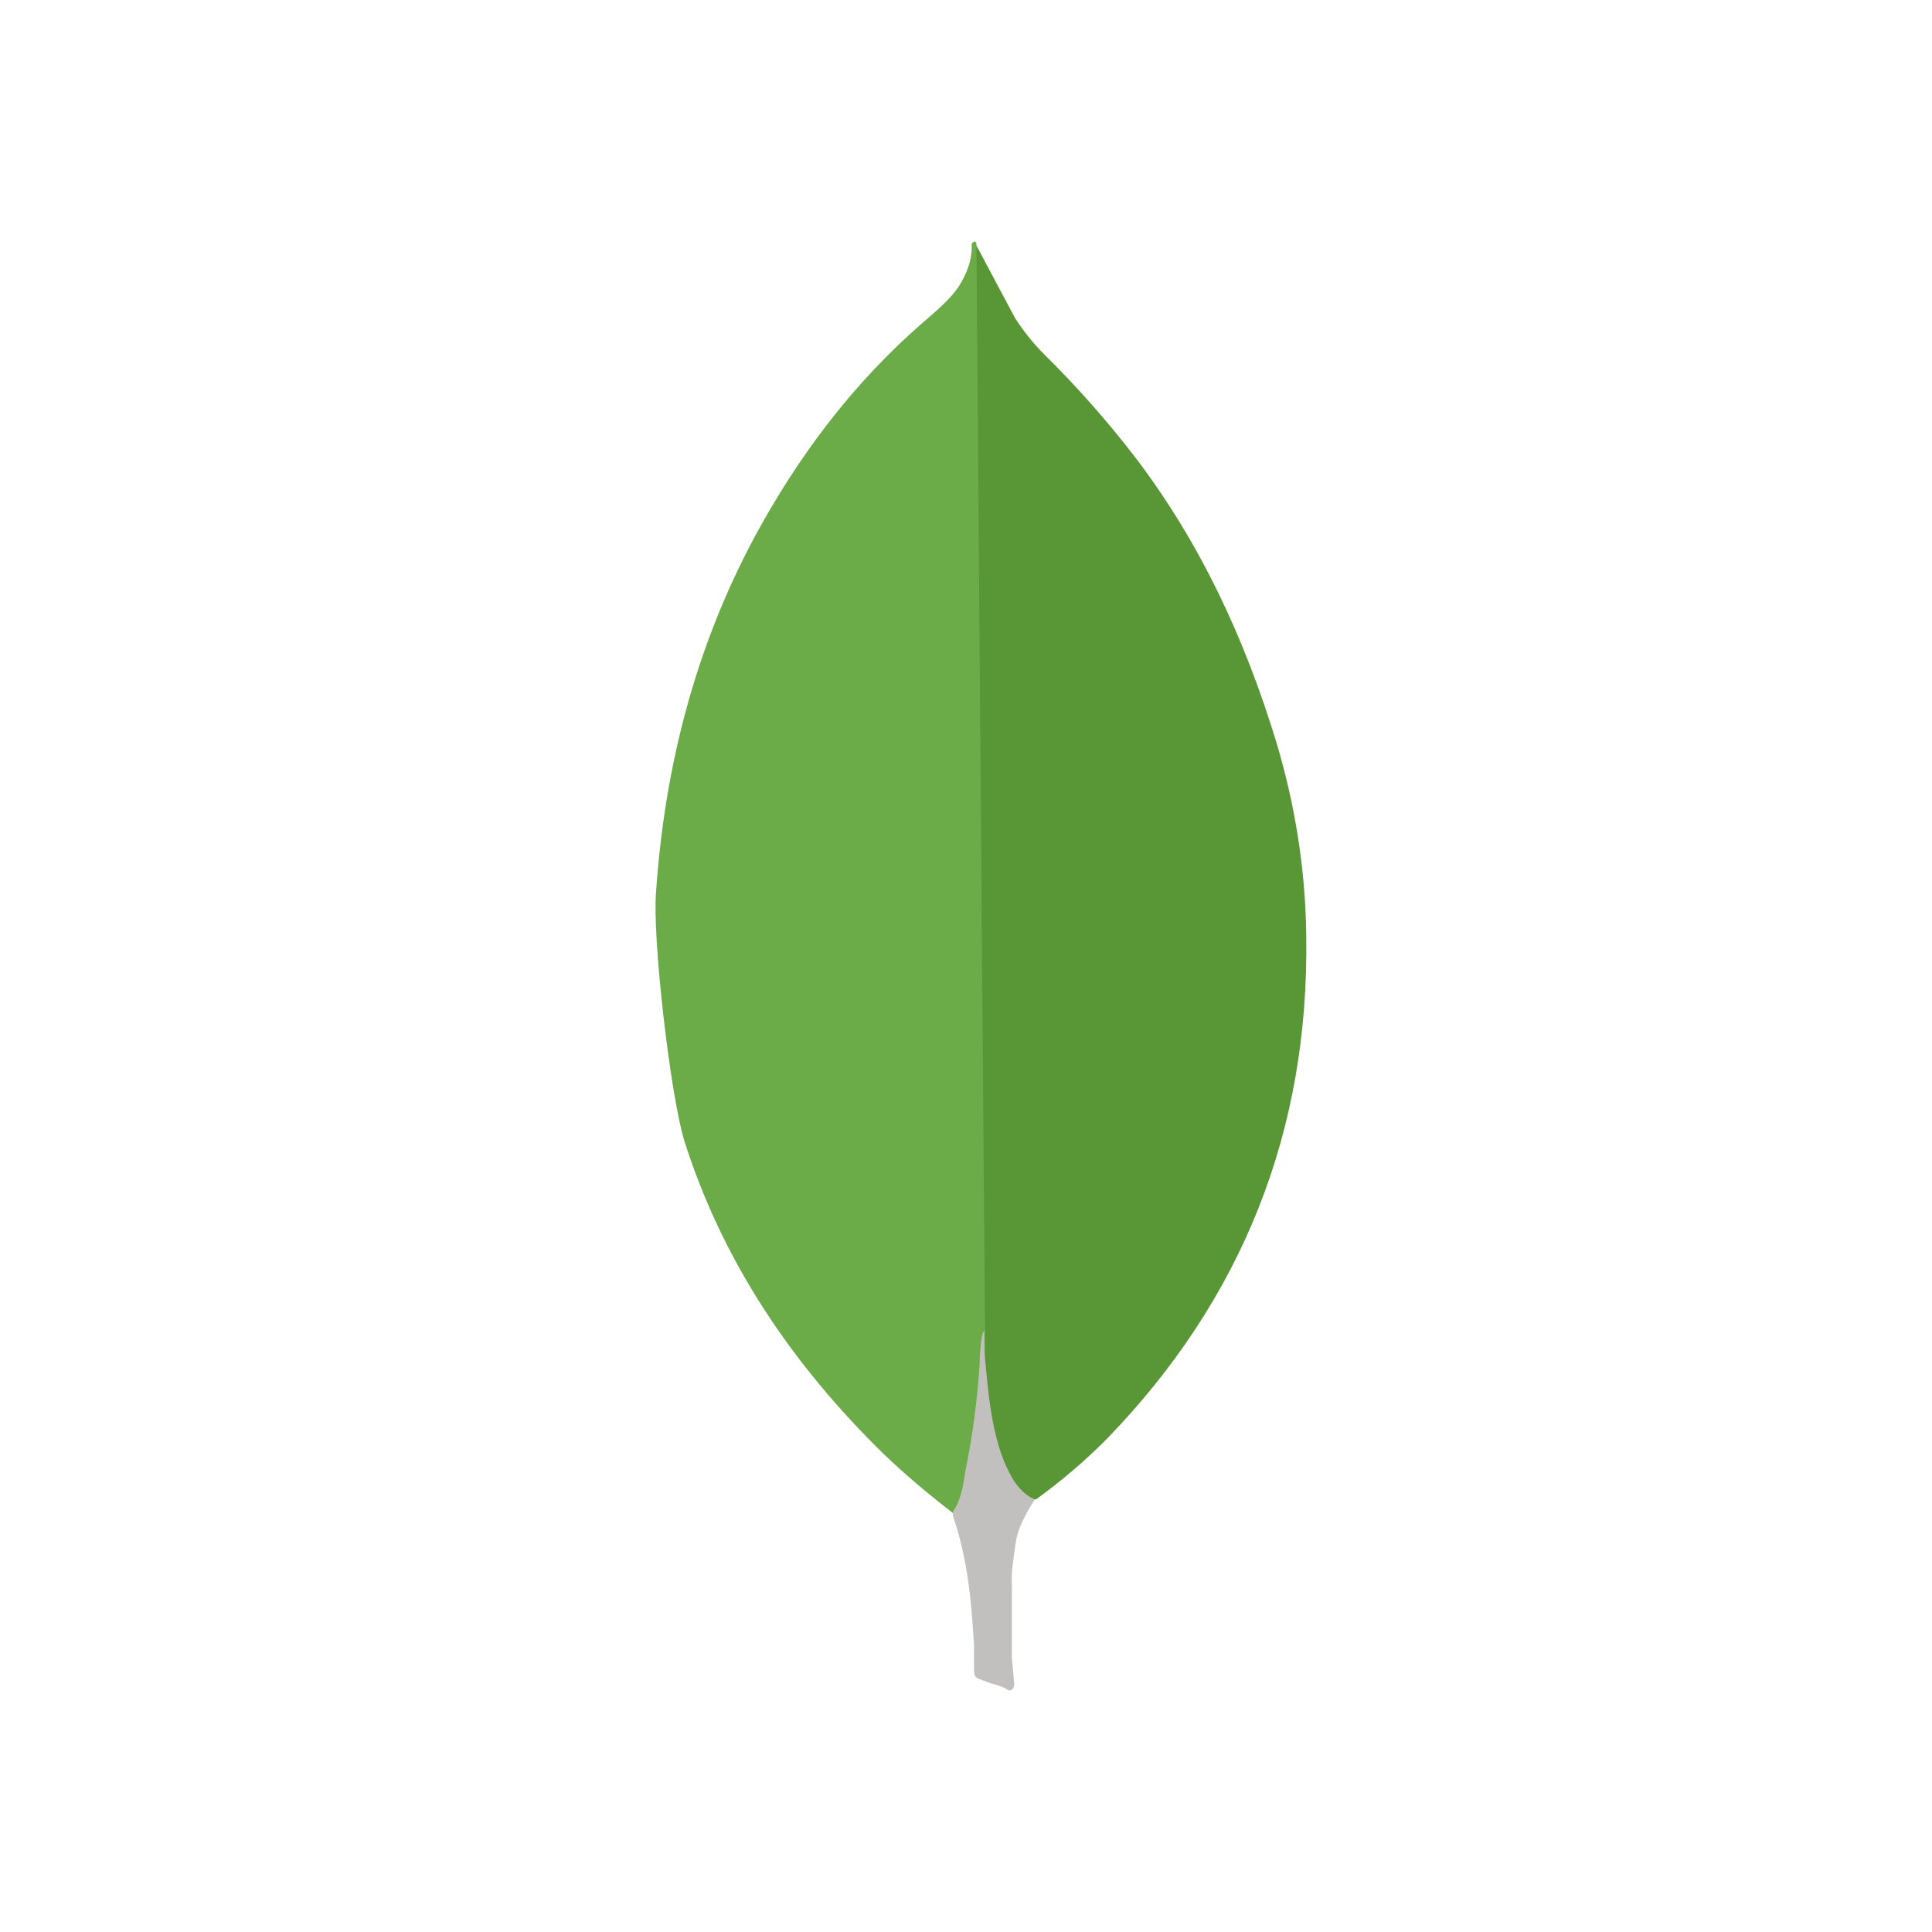
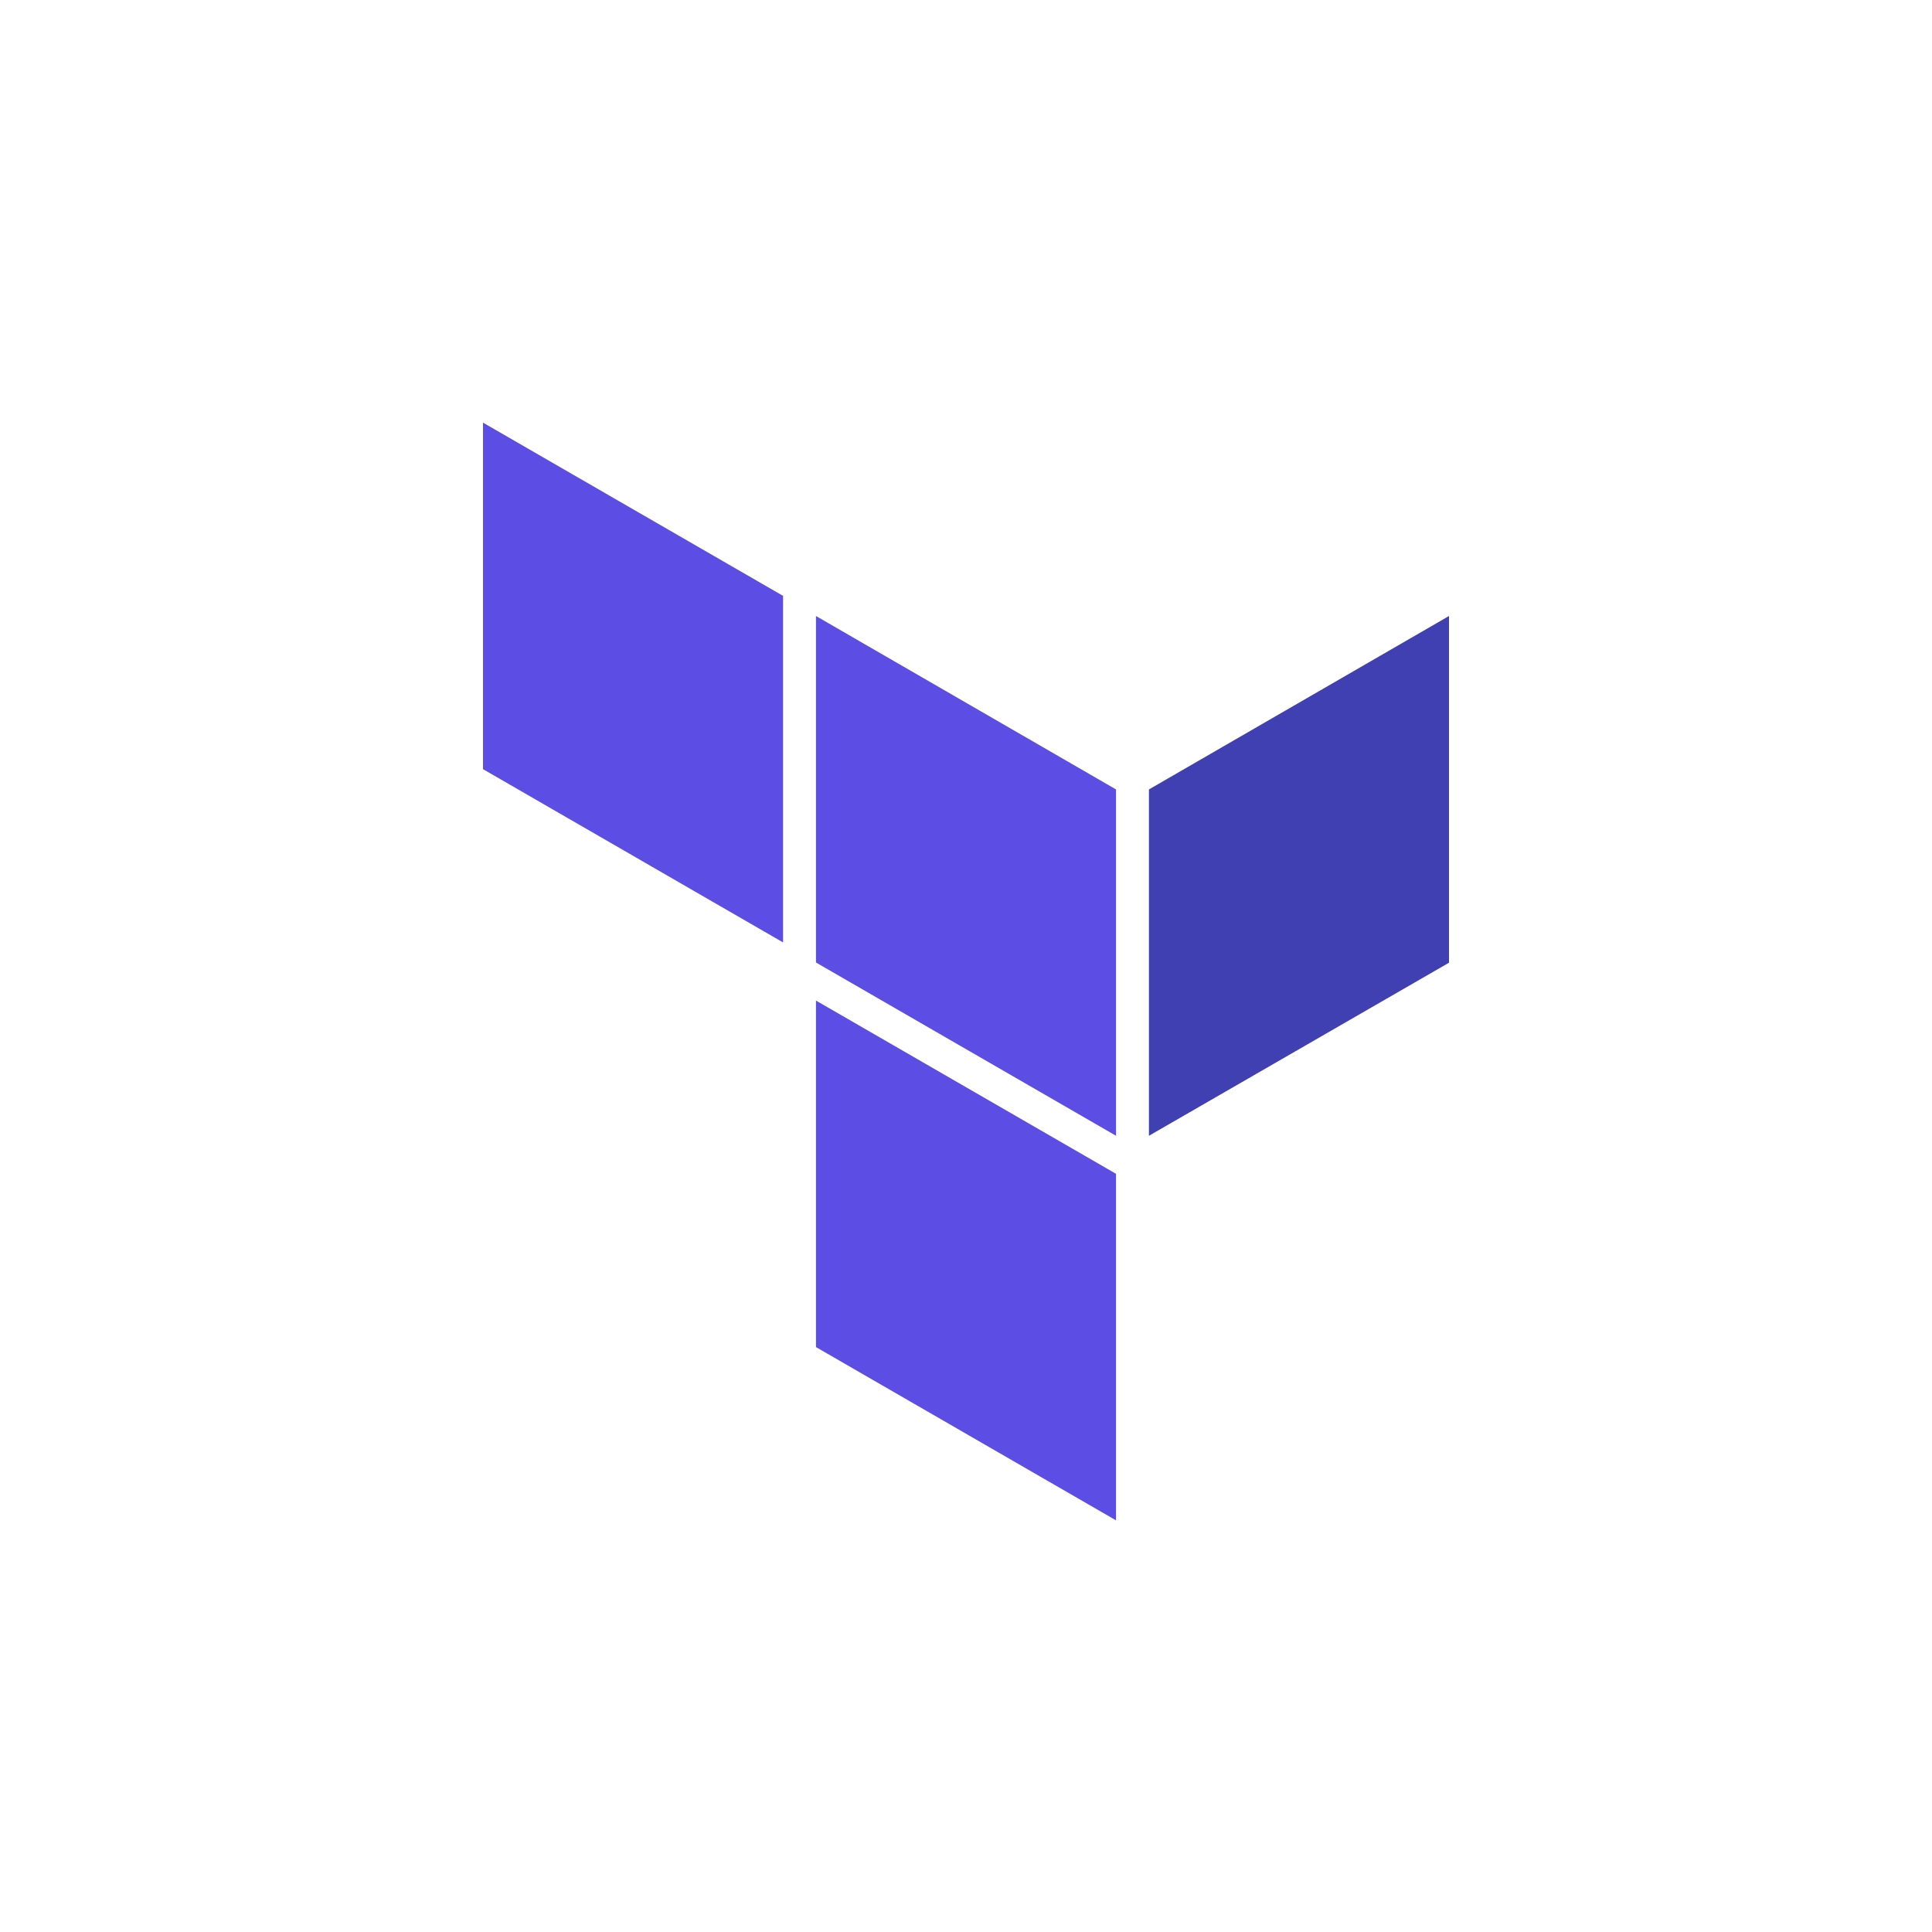
- <svg xmlns="http://www.w3.org/2000/svg" width="56" height="56" viewBox="0 0 56 56" fill="none">
-   <path d="M28.301 7.115L29.422 9.22C29.674 9.608 29.947 9.952 30.268 10.272C31.211 11.203 32.09 12.197 32.898 13.246C34.797 15.74 36.078 18.509 36.993 21.504C37.542 23.333 37.84 25.21 37.862 27.108C37.954 32.781 36.009 37.653 32.087 41.702C31.45 42.344 30.76 42.933 30.027 43.463C29.638 43.463 29.455 43.165 29.295 42.891C29.003 42.382 28.809 41.824 28.722 41.244C28.585 40.557 28.494 39.871 28.539 39.162V38.842C28.507 38.774 28.165 7.276 28.301 7.115Z" fill="#599636" />
-   <path d="M28.301 7.045C28.255 6.953 28.209 7.023 28.163 7.067C28.186 7.527 28.026 7.936 27.775 8.327C27.499 8.716 27.134 9.014 26.768 9.334C24.734 11.095 23.133 13.223 21.851 15.602C20.145 18.804 19.265 22.236 19.016 25.849C18.902 27.152 19.428 31.751 19.839 33.078C20.959 36.6 22.973 39.552 25.581 42.114C26.221 42.731 26.906 43.303 27.615 43.853C27.821 43.853 27.843 43.669 27.89 43.532C27.981 43.24 28.049 42.942 28.096 42.64L28.556 39.209L28.301 7.045Z" fill="#6CAC48" />
-   <path d="M29.422 44.857C29.468 44.332 29.72 43.896 29.994 43.462C29.718 43.348 29.514 43.121 29.354 42.867C29.216 42.627 29.101 42.375 29.012 42.113C28.692 41.152 28.624 40.144 28.532 39.162V38.568C28.418 38.66 28.394 39.437 28.394 39.552C28.328 40.59 28.19 41.621 27.982 42.64C27.914 43.052 27.868 43.463 27.615 43.829C27.615 43.875 27.615 43.921 27.637 43.989C28.049 45.202 28.162 46.437 28.232 47.696V48.155C28.232 48.703 28.209 48.588 28.665 48.772C28.848 48.84 29.053 48.864 29.237 49C29.375 49 29.397 48.886 29.397 48.794L29.329 48.039V45.934C29.306 45.567 29.375 45.202 29.421 44.858L29.422 44.857Z" fill="#C2BFBF" />
+ <svg xmlns="http://www.w3.org/2000/svg" width="800px" height="800px" viewBox="0 0 64 64" fill="none">
+   <path d="M38.06 26.151v11.473L48 31.891V20.406l-9.94 5.745z" fill="#4040B2" />
+   <path d="m27.03 20.406 9.94 5.745v11.473l-9.94-5.74V20.407zM16 14v11.479l9.94 5.74v-11.48L16 14zm11.03 30.624 9.94 5.74v-11.48l-9.94-5.739v11.48z" fill="#5C4EE5" />
</svg>
